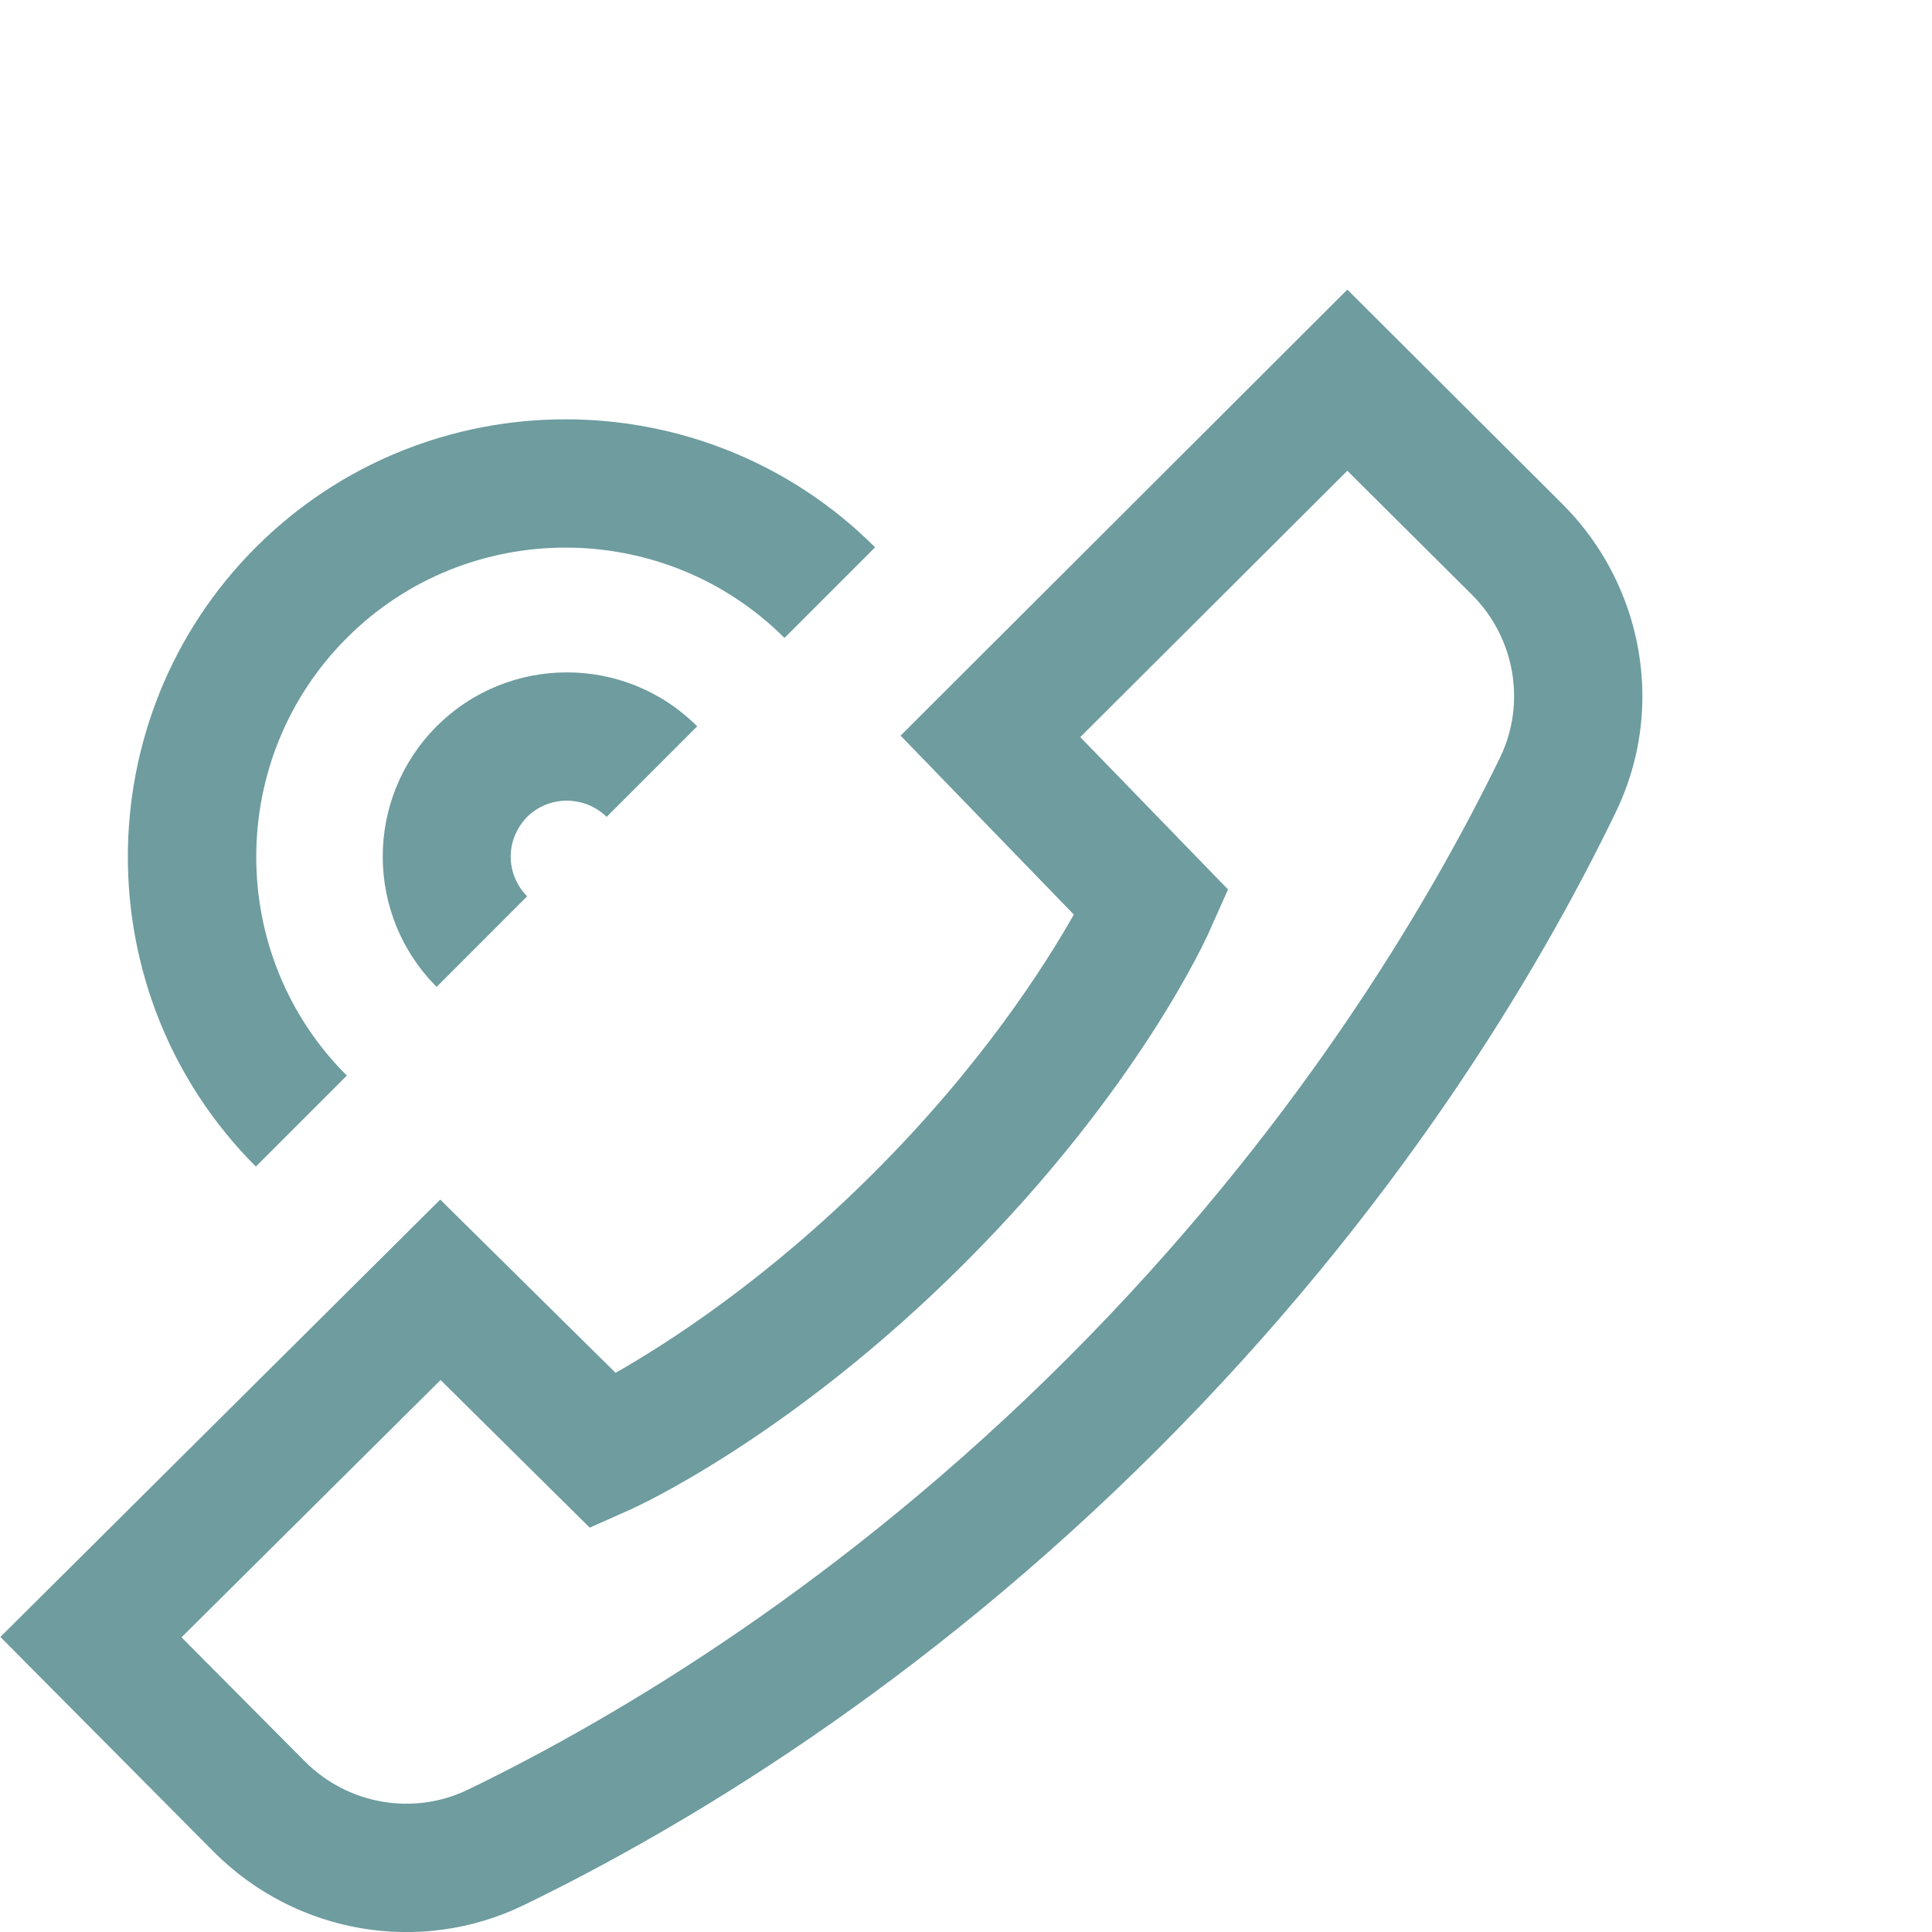
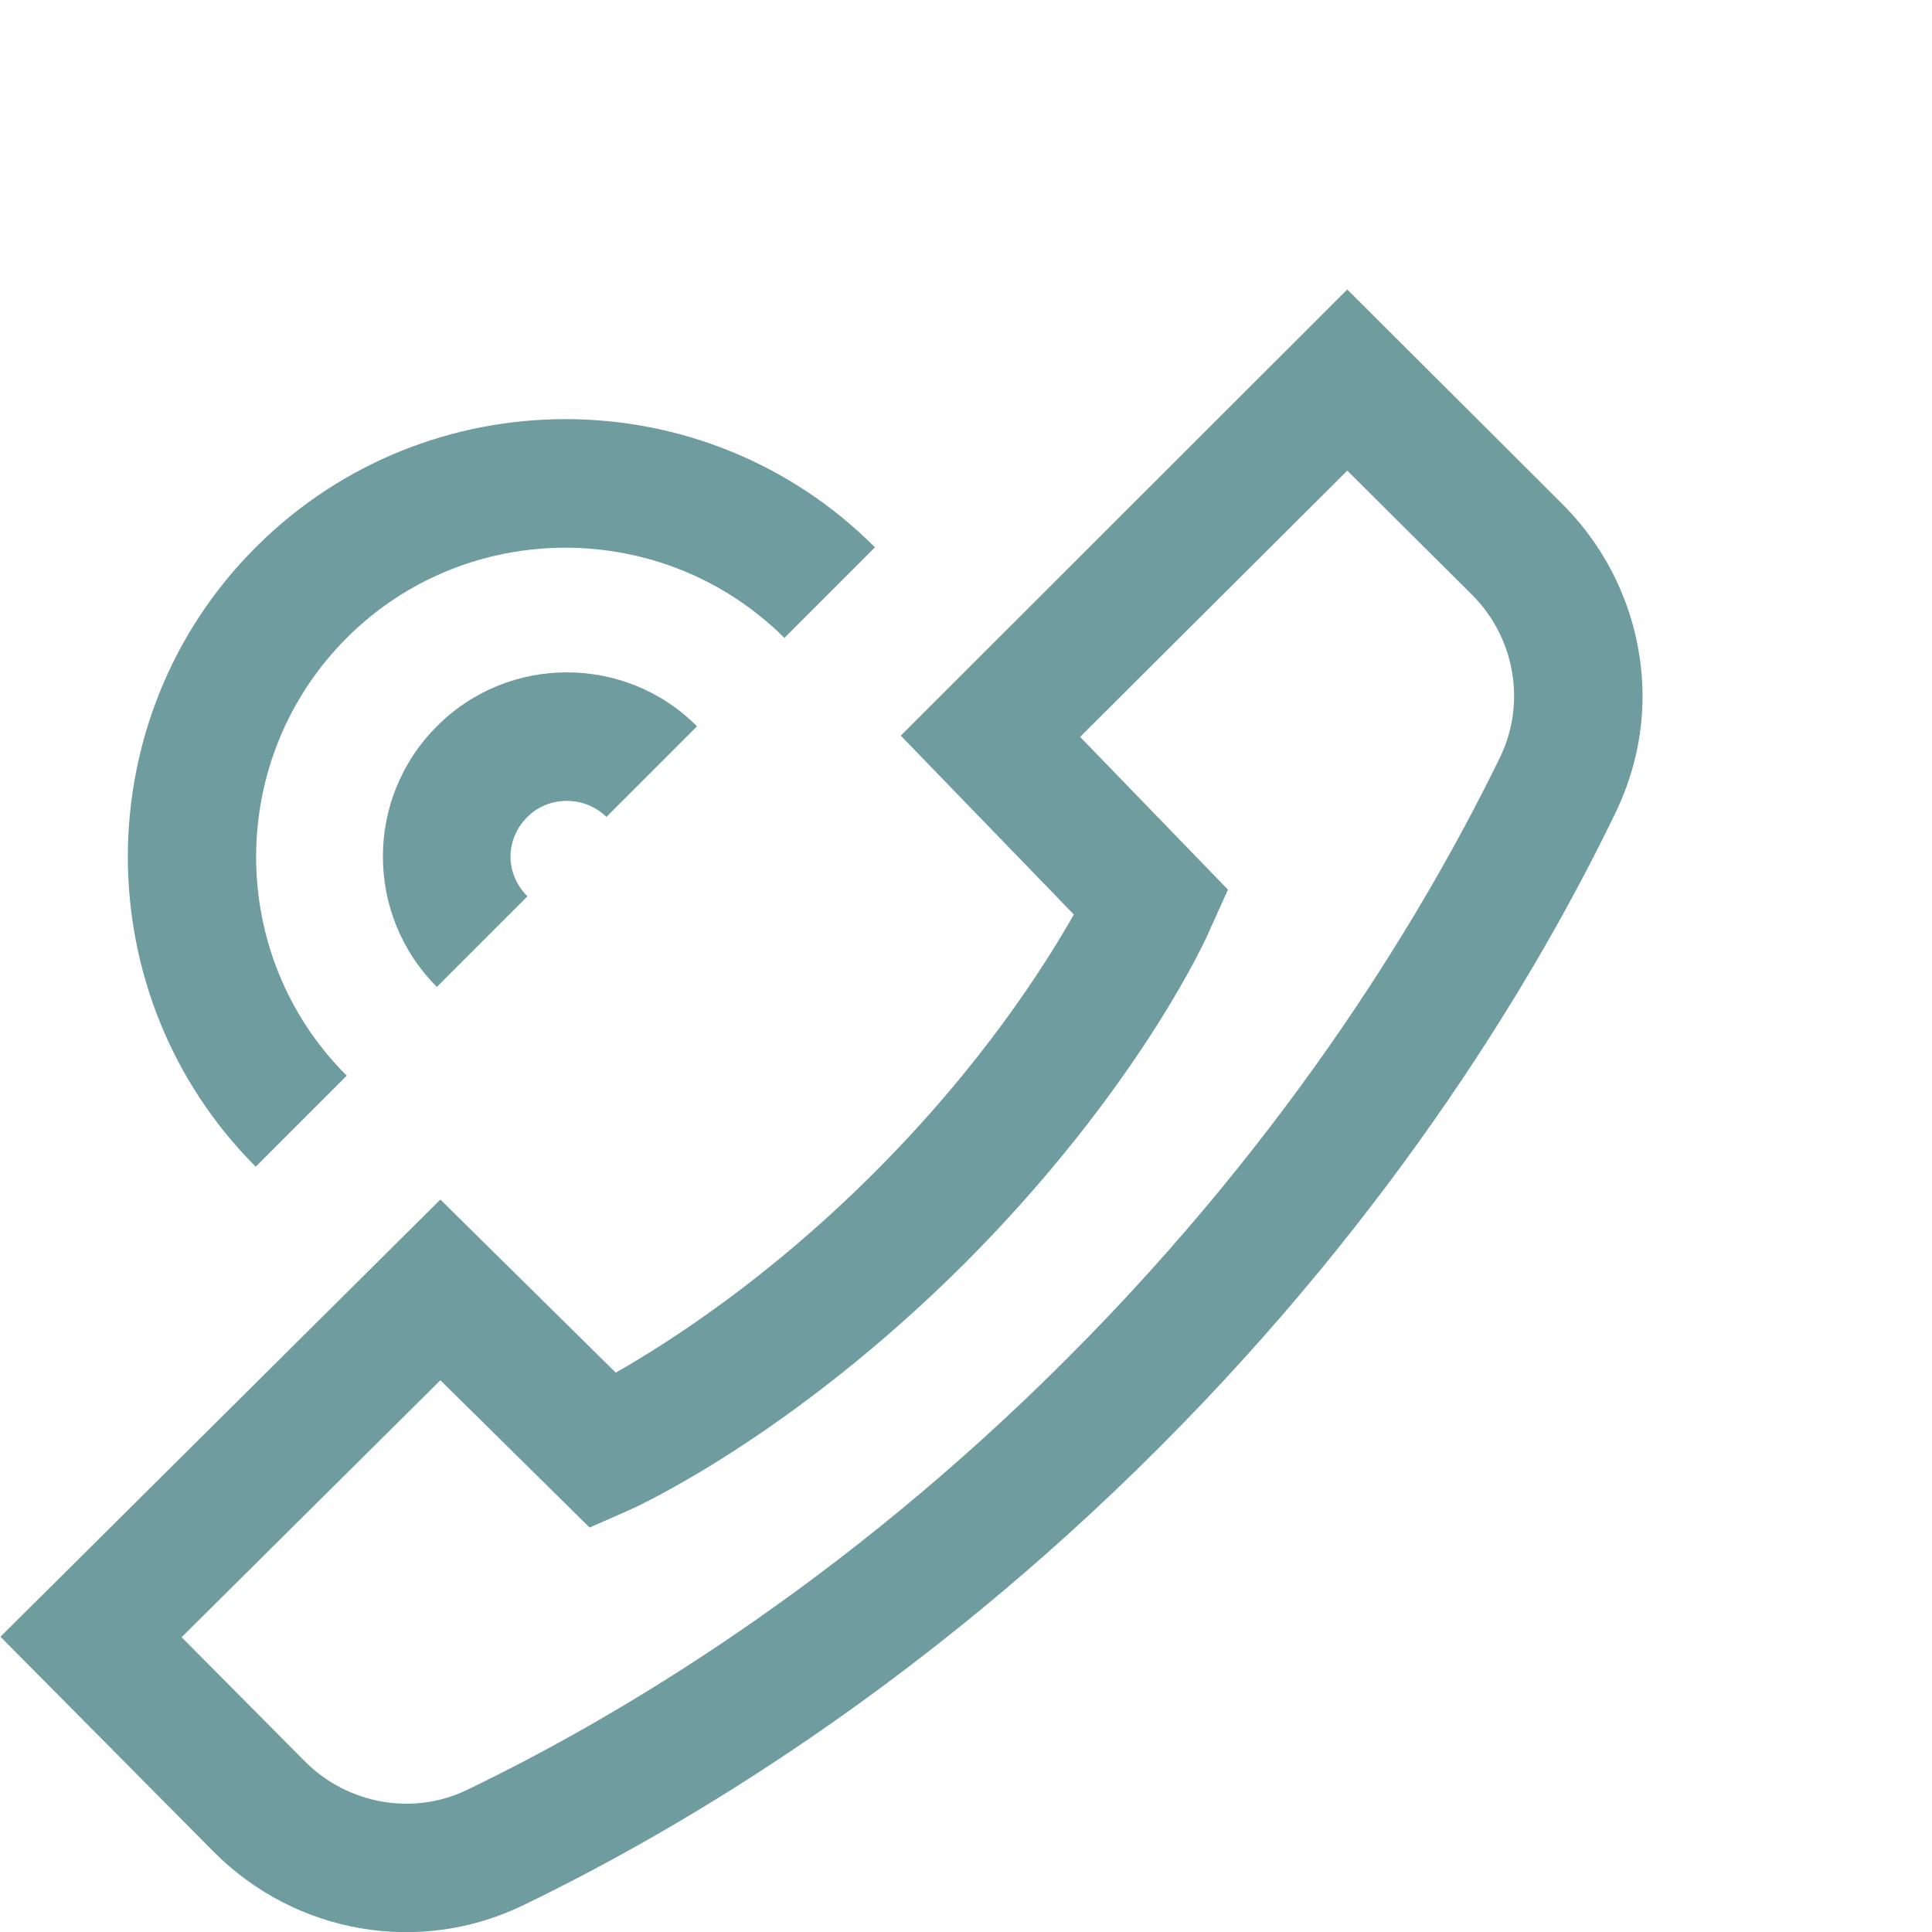
- <svg xmlns="http://www.w3.org/2000/svg" width="21px" height="21px" viewBox="0 0 21 21" version="1.1">
+ <svg xmlns="http://www.w3.org/2000/svg" width="17px" height="17px" viewBox="0 0 17 17" version="1.1">
  <g id="surface1">
-     <path style=" stroke:none;fill-rule:nonzero;fill:rgb(43.137%,61.176%,62.353%);fill-opacity:1;" d="M 2.781 5.949 C 0.926 7.805 0.926 10.824 2.781 12.68 L 3.77 11.691 C 2.457 10.383 2.457 8.246 3.77 6.934 C 5.078 5.625 7.215 5.625 8.527 6.934 L 9.512 5.949 C 7.656 4.094 4.637 4.094 2.781 5.949 Z M 2.781 5.949 " />
-     <path style=" stroke:none;fill-rule:nonzero;fill:rgb(43.137%,61.176%,62.353%);fill-opacity:1;" d="M 4.746 7.895 C 3.965 8.676 3.965 9.945 4.746 10.727 L 5.73 9.742 C 5.617 9.629 5.551 9.473 5.551 9.312 C 5.551 9.148 5.617 8.996 5.73 8.879 C 5.844 8.766 6 8.703 6.16 8.703 C 6.324 8.703 6.477 8.766 6.594 8.879 L 7.578 7.895 C 6.797 7.113 5.527 7.113 4.746 7.895 Z M 4.746 7.895 " />
-     <path style=" stroke:none;fill-rule:nonzero;fill:rgb(43.137%,61.176%,62.353%);fill-opacity:1;" d="M 16.984 5.48 L 14.645 3.148 L 9.789 7.996 L 11.672 9.941 C 11.355 10.5 10.672 11.574 9.504 12.742 C 8.336 13.91 7.254 14.602 6.691 14.922 L 4.785 13.039 L 0.004 17.793 L 2.328 20.133 C 3.219 21.023 4.57 21.254 5.695 20.707 C 7.41 19.875 10 18.336 12.594 15.742 C 15.188 13.148 16.723 10.562 17.555 8.844 C 17.754 8.438 17.852 8.004 17.852 7.57 C 17.852 6.805 17.551 6.047 16.984 5.48 Z M 16.305 8.234 C 15.516 9.855 14.062 12.301 11.609 14.758 C 9.152 17.215 6.707 18.668 5.086 19.453 C 4.496 19.738 3.785 19.617 3.316 19.148 L 1.973 17.797 L 4.789 15 L 6.41 16.605 L 6.848 16.41 C 6.918 16.379 8.598 15.617 10.488 13.727 C 12.383 11.832 13.129 10.168 13.156 10.098 L 13.348 9.668 L 11.742 8.012 L 14.645 5.117 L 16 6.465 C 16.469 6.934 16.59 7.645 16.305 8.234 Z M 16.305 8.234 " />
+     <path style=" stroke:none;fill-rule:nonzero;fill:rgb(43.137%,61.176%,62.353%);fill-opacity:1;" d="M 2.25 4.816 C 0.75 6.316 0.75 8.762 2.25 10.266 L 3.051 9.465 C 1.988 8.406 1.988 6.676 3.051 5.613 C 4.109 4.555 5.84 4.555 6.902 5.613 L 7.699 4.816 C 6.199 3.312 3.754 3.312 2.25 4.816 Z M 2.25 4.816 " />
+     <path style=" stroke:none;fill-rule:nonzero;fill:rgb(43.137%,61.176%,62.353%);fill-opacity:1;" d="M 3.844 6.391 C 3.211 7.023 3.211 8.051 3.844 8.684 L 4.641 7.887 C 4.547 7.793 4.492 7.668 4.492 7.539 C 4.492 7.406 4.547 7.281 4.641 7.188 C 4.73 7.098 4.855 7.047 4.988 7.047 C 5.121 7.047 5.242 7.098 5.336 7.188 L 6.133 6.391 C 5.504 5.758 4.473 5.758 3.844 6.391 Z M 3.844 6.391 " />
+     <path style=" stroke:none;fill-rule:nonzero;fill:rgb(43.137%,61.176%,62.353%);fill-opacity:1;" d="M 13.75 4.438 L 11.855 2.547 L 7.926 6.473 L 9.449 8.047 C 9.191 8.5 8.641 9.371 7.695 10.316 C 6.75 11.262 5.871 11.82 5.418 12.078 L 3.875 10.555 L 0.004 14.402 L 1.883 16.297 C 2.605 17.02 3.699 17.207 4.609 16.762 C 6 16.09 8.094 14.844 10.195 12.742 C 12.293 10.645 13.539 8.551 14.211 7.16 C 14.371 6.832 14.453 6.48 14.453 6.129 C 14.453 5.508 14.207 4.895 13.75 4.438 Z M 13.199 6.664 C 12.559 7.977 11.383 9.957 9.398 11.945 C 7.41 13.938 5.43 15.113 4.117 15.746 C 3.641 15.98 3.062 15.879 2.684 15.5 L 1.598 14.406 L 3.875 12.145 L 5.188 13.441 L 5.543 13.285 C 5.602 13.258 6.961 12.641 8.492 11.113 C 10.023 9.578 10.629 8.23 10.648 8.176 L 10.805 7.828 L 9.504 6.484 L 11.855 4.141 L 12.953 5.234 C 13.332 5.613 13.43 6.188 13.199 6.664 Z M 13.199 6.664 " />
  </g>
</svg>
